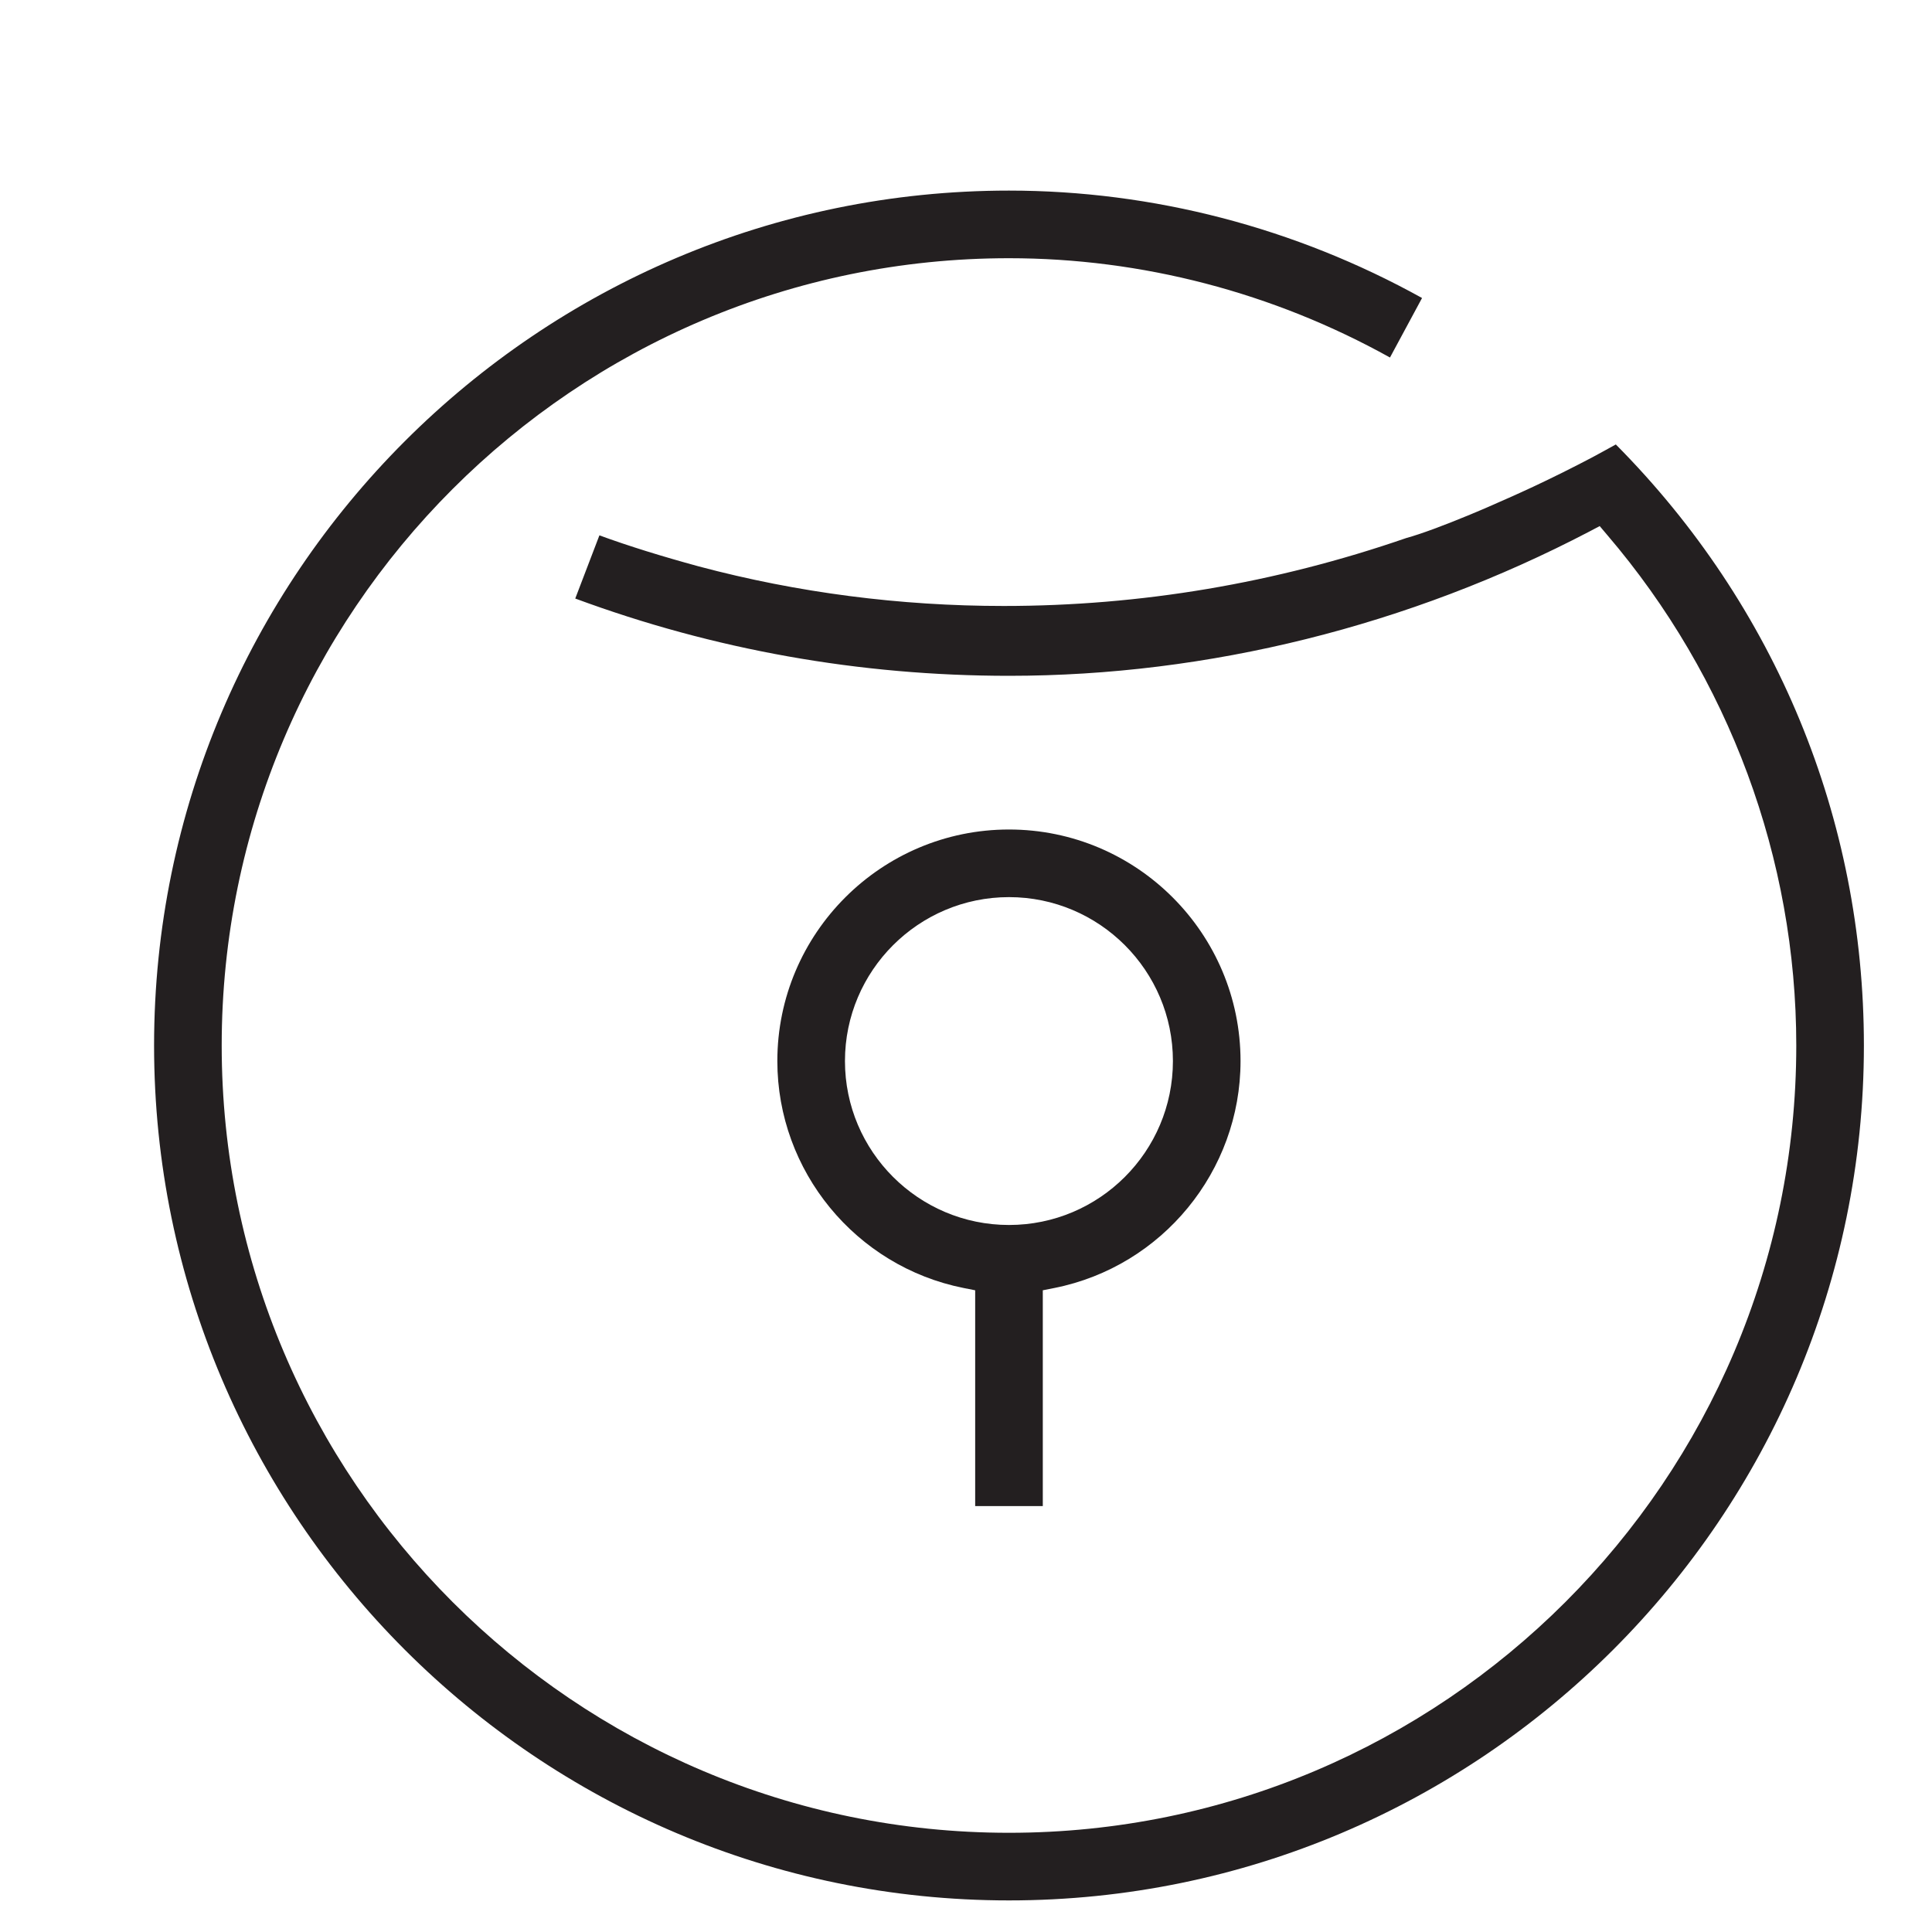
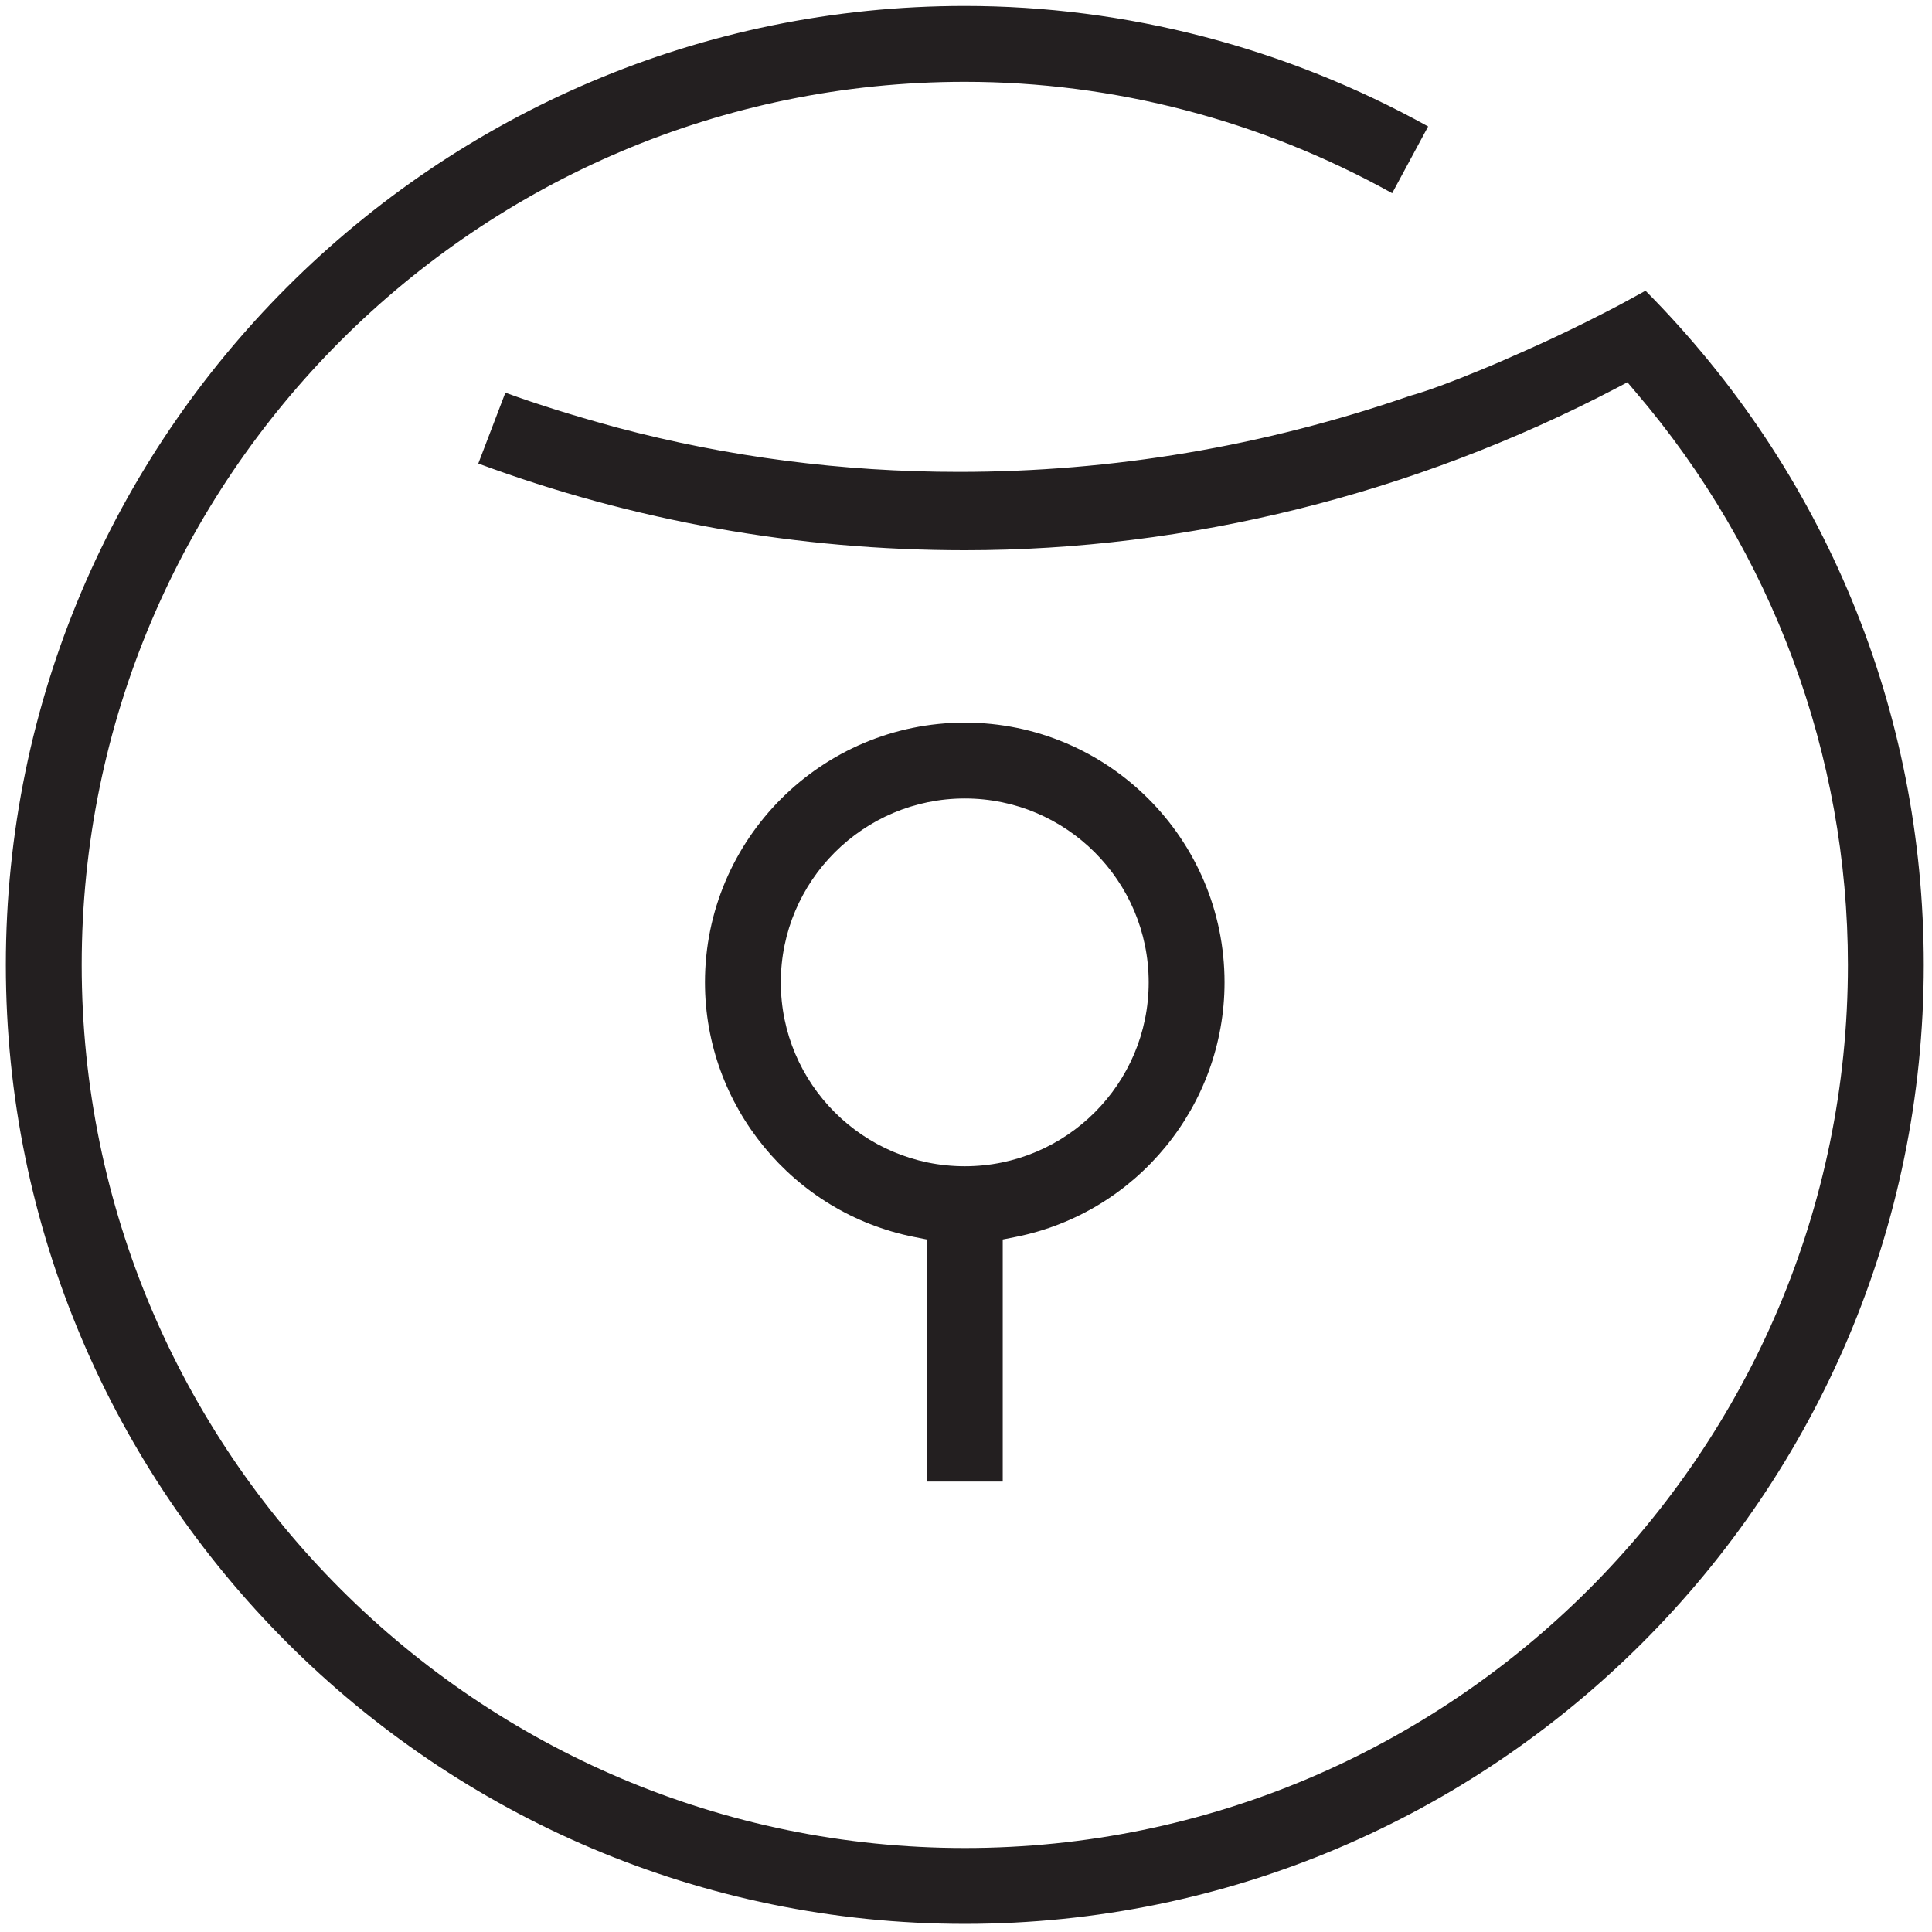
- <svg xmlns="http://www.w3.org/2000/svg" version="1.1" id="Layer_1" x="0px" y="0px" width="20px" height="20px" viewBox="0 0 20 20" enable-background="new 0 0 20 20" xml:space="preserve">
+ <svg xmlns="http://www.w3.org/2000/svg" id="Layer_1" x="0px" y="0px" width="20px" height="20px" viewBox="1.541 1.949 17.83 17.768">
  <g>
    <path fill="#231F20" d="M16.727,4.601c-0.077,0.043-0.16,0.088-0.247,0.135c-0.192,0.101-0.398,0.204-0.609,0.303   c-0.167,0.078-0.333,0.151-0.491,0.22l-0.054,0.023l-0.129,0.054c-0.259,0.107-0.485,0.191-0.64,0.234   c-1.355,0.468-2.75,0.703-4.167,0.703c-1.075,0-2.136-0.138-3.154-0.409C6.844,5.757,6.512,5.654,6.205,5.542l-0.25,0.654   c1.435,0.531,2.945,0.8,4.491,0.8c2.061,0,4.139-0.517,6.008-1.494l0.106-0.056l0.077,0.091c1.263,1.477,1.958,3.354,1.958,5.286   c0,4.495-3.655,8.15-8.15,8.15c-4.494,0-8.15-3.655-8.15-8.15c0-4.494,3.656-8.15,8.15-8.15c1.374,0,2.734,0.355,3.944,1.028   l0.332-0.616c-1.312-0.728-2.787-1.112-4.276-1.112c-4.88,0-8.85,3.97-8.85,8.85c0,4.879,3.97,8.85,8.85,8.85   c4.879,0,8.85-3.971,8.85-8.85C19.295,8.477,18.384,6.271,16.727,4.601z" />
    <path fill="#231F20" d="M10.095,13.48v2.111h0.7V13.48v-0.123l0.121-0.024c1.116-0.223,1.926-1.211,1.926-2.349   c0-1.322-1.075-2.397-2.397-2.397c-1.322,0-2.398,1.075-2.398,2.397c0,1.139,0.811,2.126,1.927,2.349l0.121,0.024V13.48z    M8.747,10.984c0-0.936,0.762-1.697,1.698-1.697s1.697,0.761,1.697,1.697c0,0.936-0.761,1.697-1.697,1.697   S8.747,11.92,8.747,10.984z" />
  </g>
</svg>
